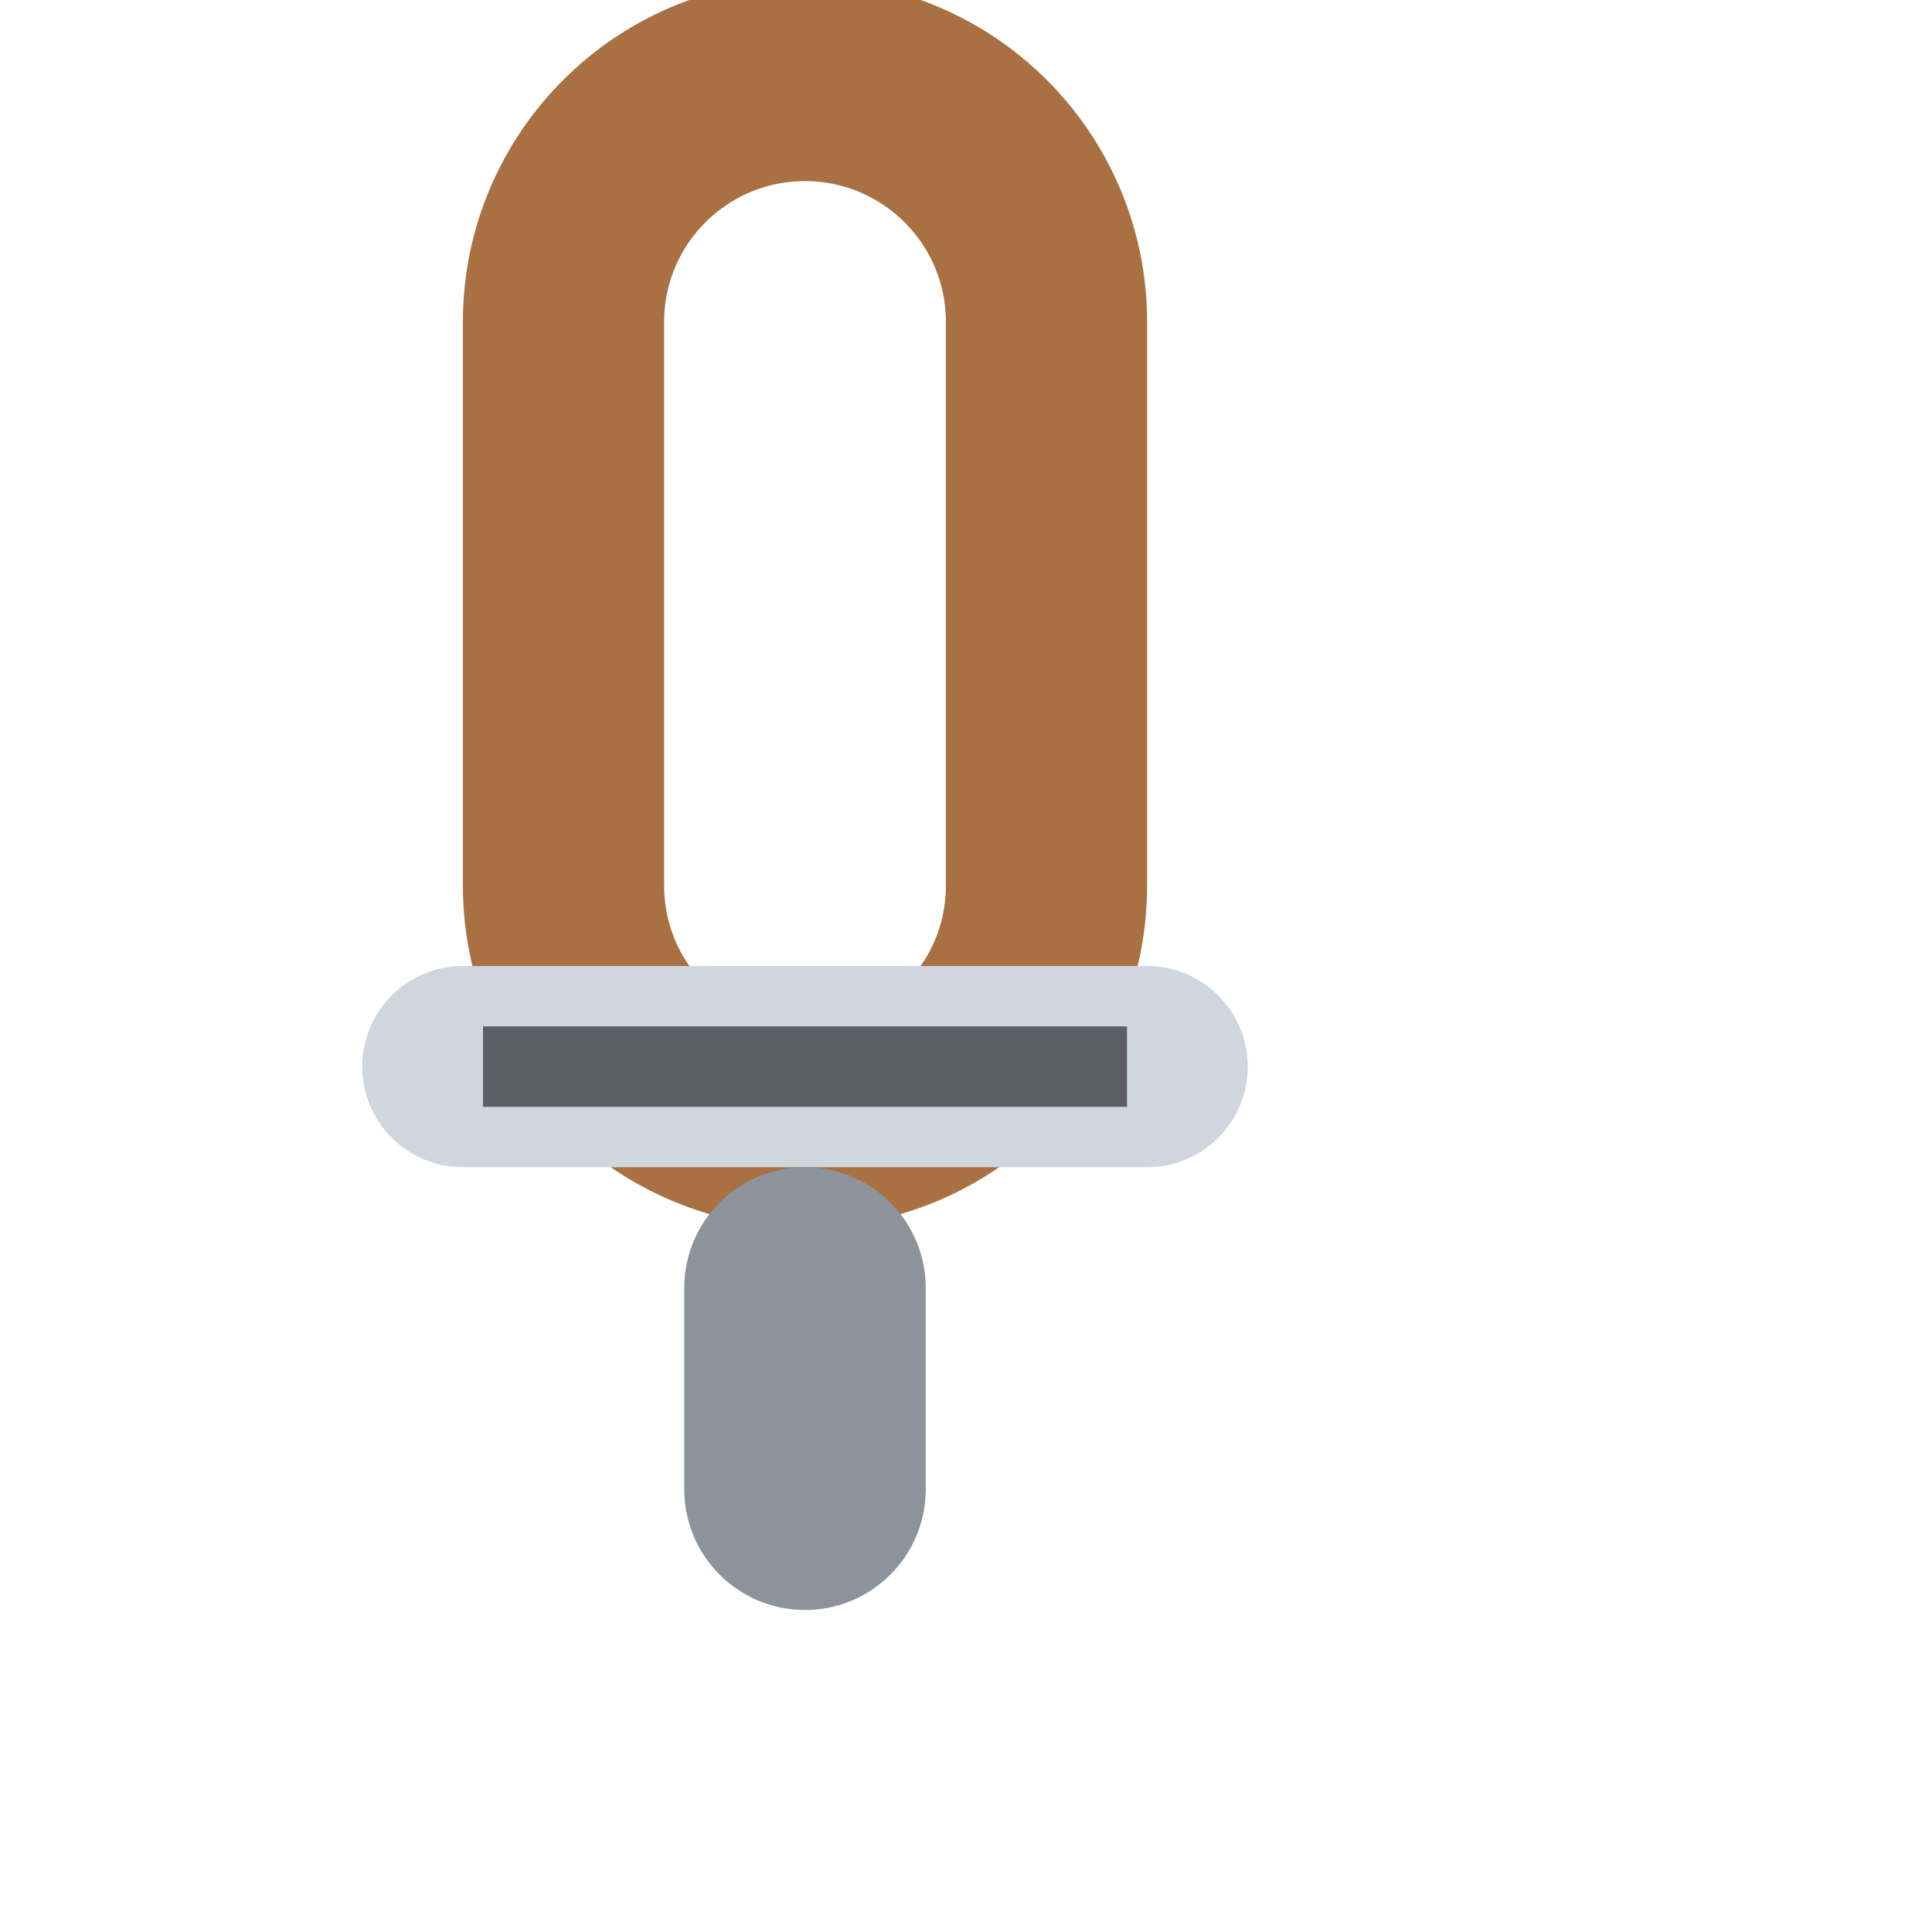
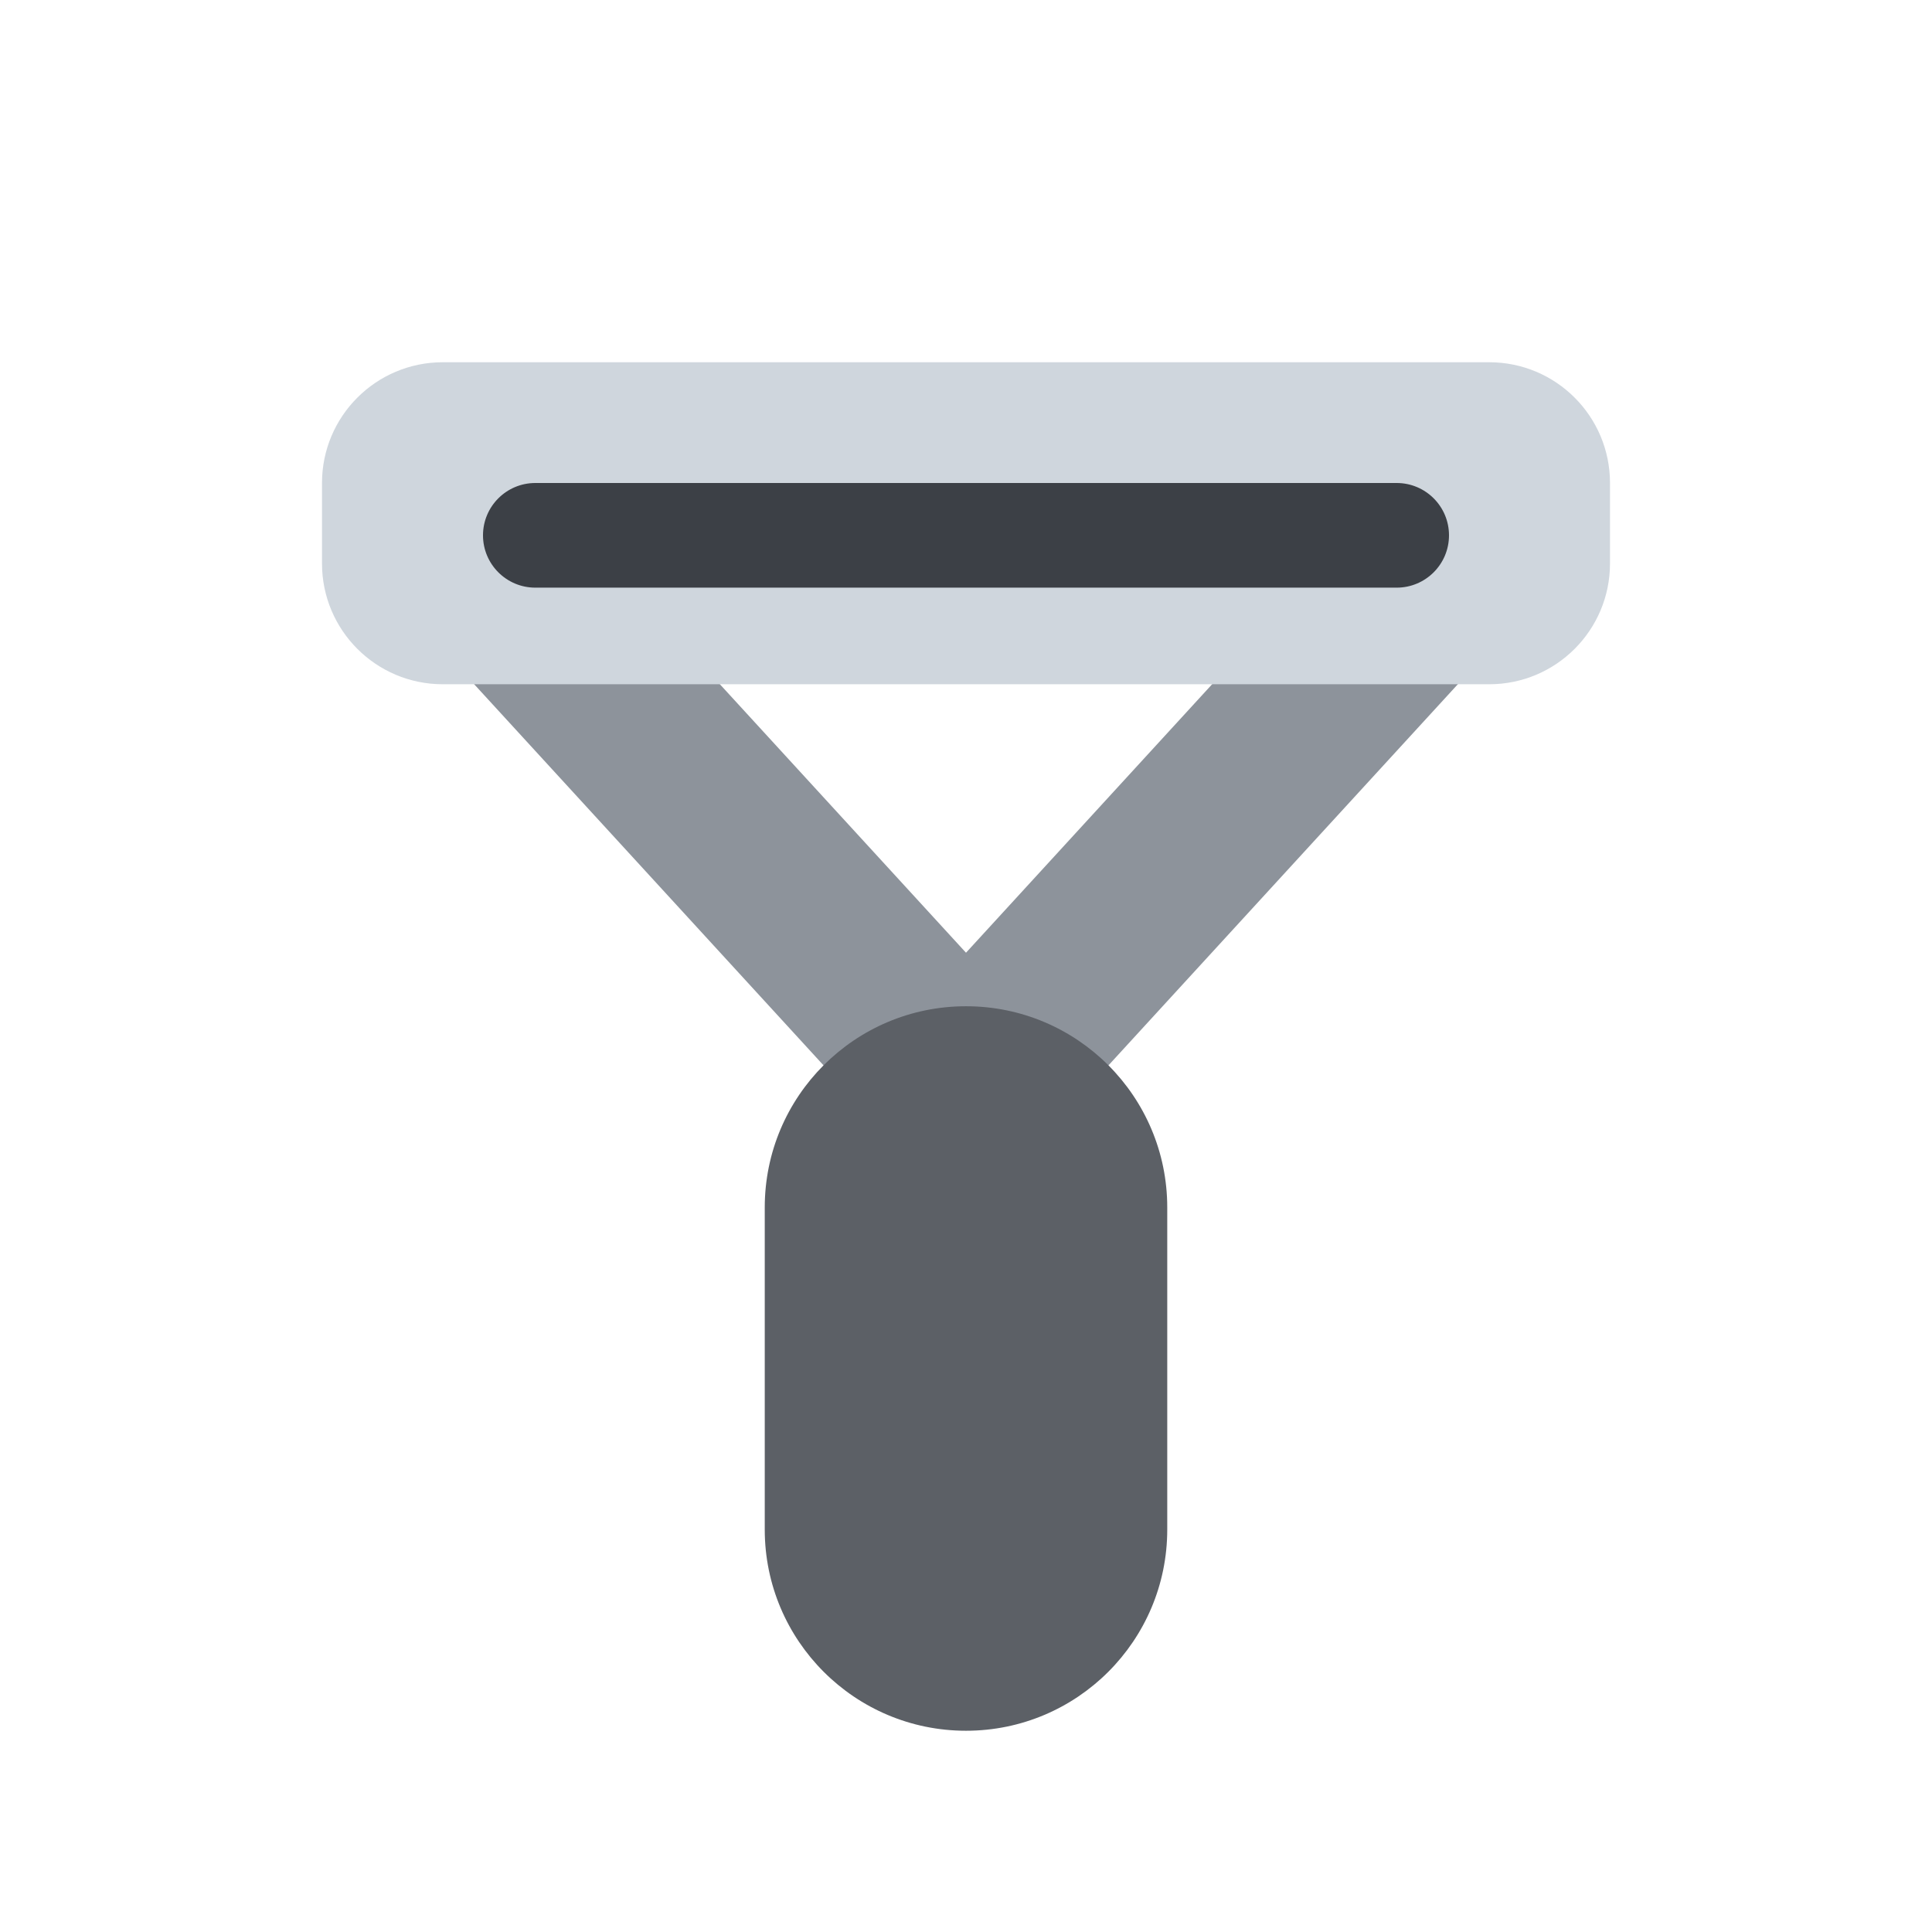
<svg xmlns="http://www.w3.org/2000/svg" viewBox="0 0 48 48" role="img" aria-label="Peeler">
-   <path d="M14 8a6 6 0 0 1 12 0v14a6 6 0 0 1-12 0Z" fill="none" stroke="#a97142" stroke-width="5" />
-   <rect x="9" y="24" width="22" height="5" rx="2.5" fill="#cfd6dd" />
-   <rect x="12" y="25.5" width="16" height="2" fill="#5c6066" />
-   <rect x="17" y="29" width="6" height="11" rx="3" fill="#8d939b" />
+   <path d="M24 27 13 15M24 27l11-12" stroke="#8d939b" stroke-width="4.5" fill="none" stroke-linecap="round" />
+   <rect x="19" y="25" width="10" height="18" rx="5" fill="#5c6066" />
+   <rect x="8" y="9" width="32" height="8" rx="3" fill="#cfd6dd" />
+   <rect x="12" y="12" width="24" height="2.6" rx="1.3" fill="#3c4046" />
</svg>
